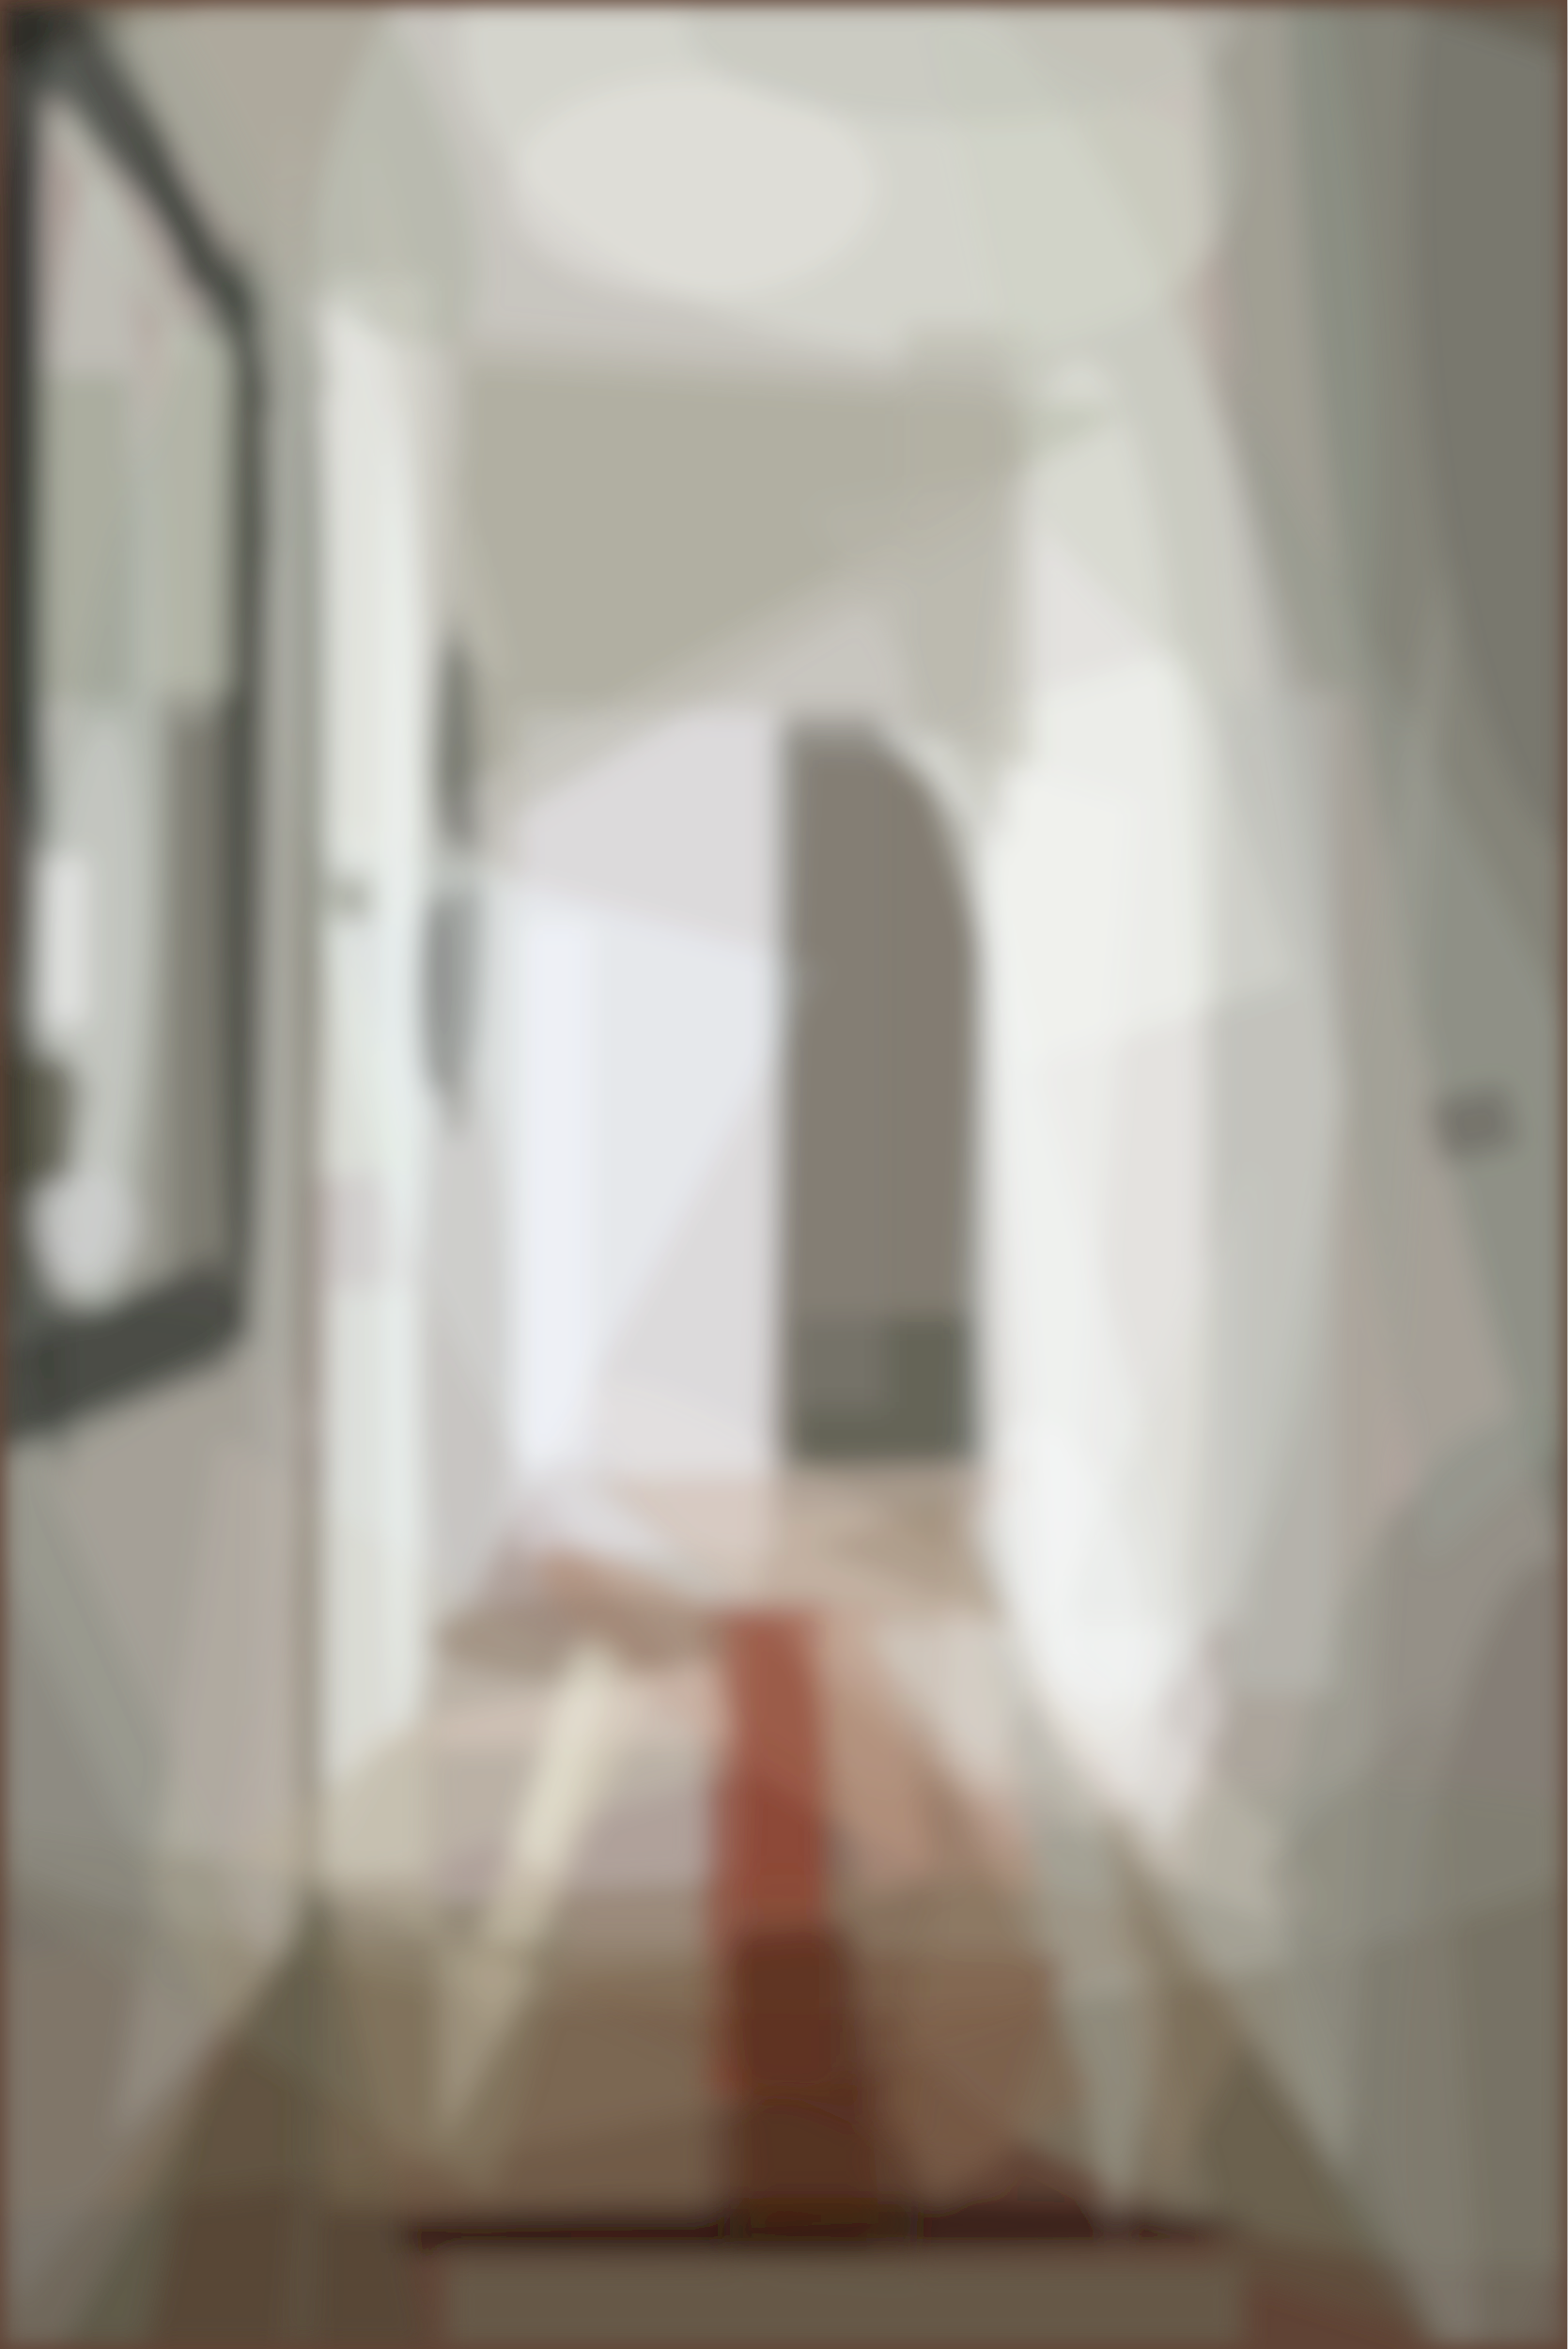
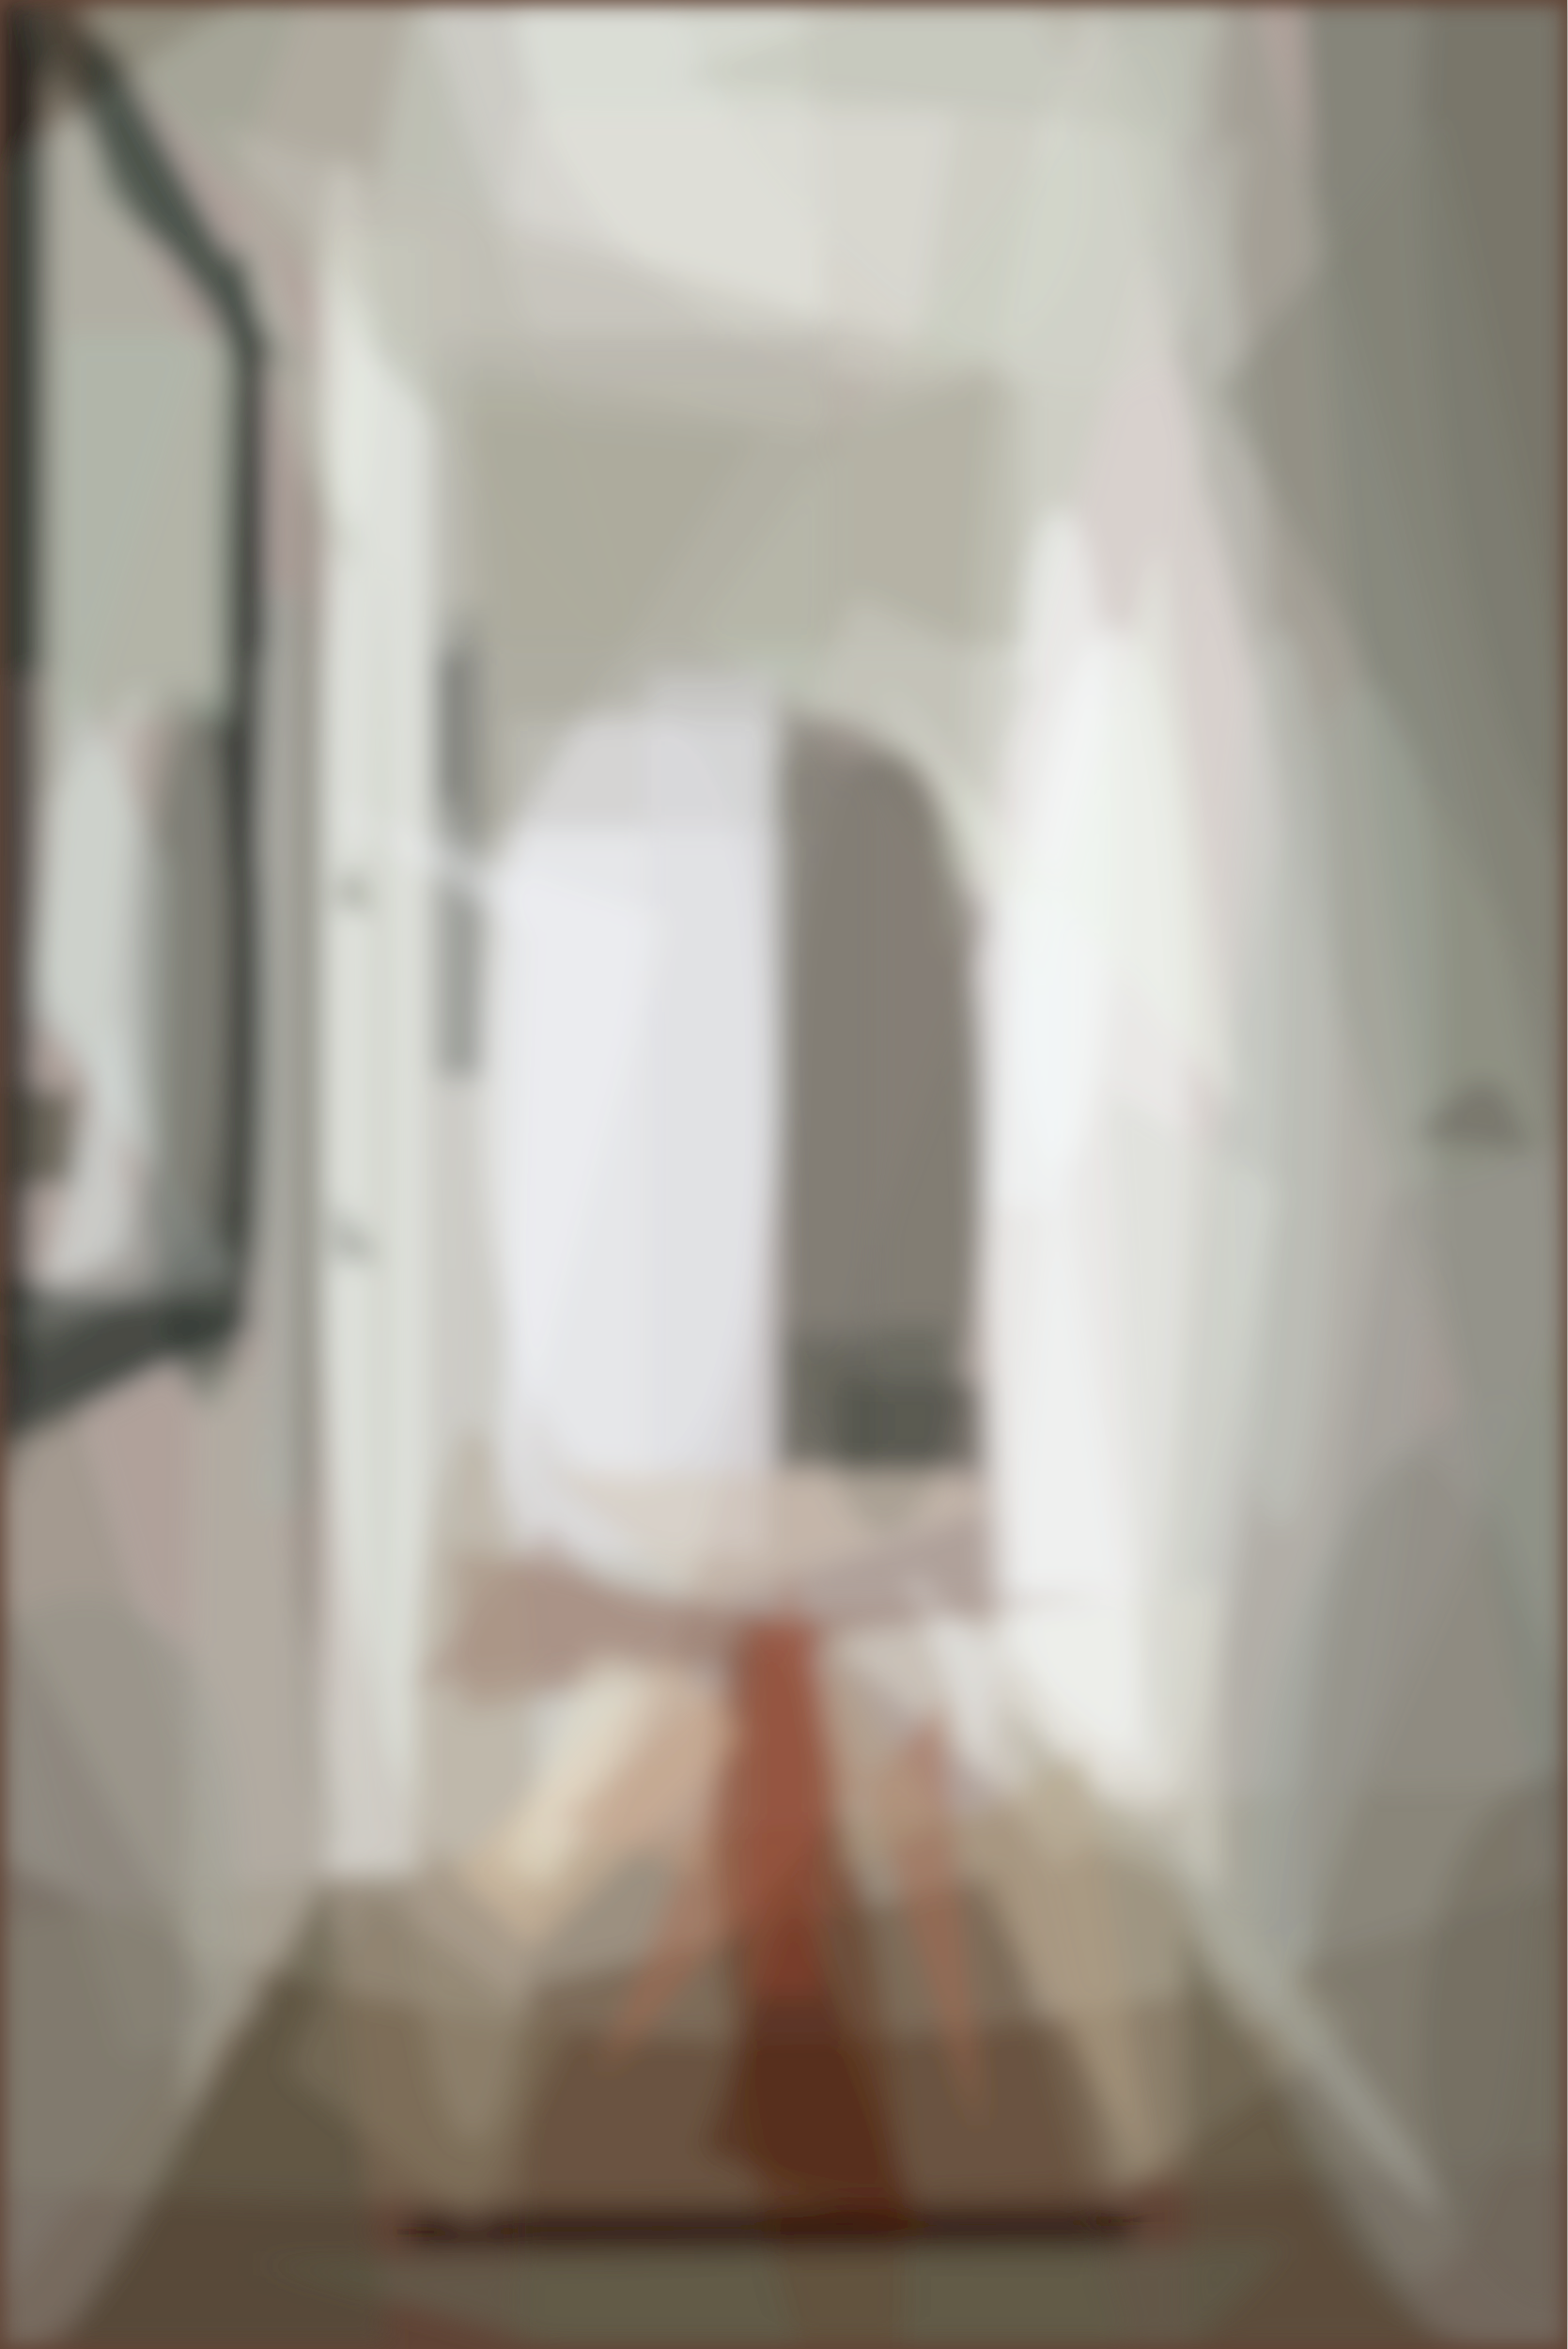
<svg xmlns="http://www.w3.org/2000/svg" viewBox="0 0 1400 2098">
  <defs />
-   <filter id="prefix__a">
+   <filter id="a">
    <feGaussianBlur stdDeviation="12" />
  </filter>
  <rect width="100%" height="100%" fill="#604335" />
-   <g filter="url(#prefix__a)">
-     <g transform="translate(4.1 4.1) scale(8.19531)">
-       <ellipse cx="87" cy="105" fill="#fff" fill-opacity=".5" rx="170" ry="114" />
-       <circle r="1" fill="#e0ebe5" fill-opacity=".5" transform="rotate(78.6 -9.8 97.3) scale(109.0801 54.98976)" />
-       <path fill="#5c3c29" fill-opacity=".5" d="M99.2 247l-21-1.2 8.6-164.7 21 1z" />
-       <circle r="1" fill="#5b6759" fill-opacity=".5" transform="matrix(23.74422 -3.42867 19.5077 135.0947 170 63)" />
-       <circle r="1" fill="#919682" fill-opacity=".5" transform="rotate(96.1 -20.9 180.4) scale(25.75504 58.64368)" />
-       <path fill="#000300" fill-opacity=".5" d="M-16 86L3 11l4 152z" />
-       <path fill="#f3fcff" fill-opacity=".5" d="M36 90l-2 114 55-99z" />
-       <circle r="1" fill="#828e83" fill-opacity=".5" transform="matrix(16.32087 -138.9329 18.36158 2.15699 11.1 166.7)" />
-       <circle r="1" fill="#fff" fill-opacity=".5" transform="matrix(1.20796 79.87214 -12.38477 .1873 118.4 118.4)" />
-       <ellipse cx="26" cy="85" fill="#090e07" fill-opacity=".5" rx="3" ry="60" />
-       <circle r="1" fill="#88755c" fill-opacity=".5" transform="matrix(96.76154 -13.14284 1.96532 14.46927 27.6 223.3)" />
-       <path fill="#0a1f18" fill-opacity=".5" d="M-16-16l44 54L5-16z" />
-       <path fill="#040705" fill-opacity=".5" d="M23.1 136.1l4 9.2L-1 157.9l-4-9.2z" />
-       <ellipse cx="10" cy="81" fill="#cfd8d0" fill-opacity=".5" rx="7" ry="62" />
-       <circle r="1" fill="#7a7e75" fill-opacity=".5" transform="matrix(-1.74454 52.58837 -28.56865 -.94772 168 205.5)" />
-       <path fill="#979685" fill-opacity=".5" d="M50 39l73 5-77 44z" />
-       <ellipse cx="49" cy="95" fill="#4b4c47" fill-opacity=".5" rx="3" ry="29" />
-       <circle r="1" fill="#e3d8cf" fill-opacity=".5" transform="rotate(-54.1 227.2 -11) scale(8.39733 48.83637)" />
-       <path fill="#832f1a" fill-opacity=".5" d="M76 174h14v54H76z" />
-       <circle r="1" fill="#e0e4da" fill-opacity=".5" transform="rotate(104.7 42 40.8) scale(26.34879 43.31456)" />
-       <path fill="#f1f1f8" fill-opacity=".5" d="M56 77h28v92H56z" />
-       <path fill="#747973" fill-opacity=".5" d="M84 79h23v85H84z" />
-       <path fill="#1b261f" fill-opacity=".5" d="M4.7 22.4l.4-27.1L-16 32.2l20.3 61z" />
-       <path fill="#fcfffa" fill-opacity=".5" d="M35 30h11v62H35z" />
-       <path fill="#f5f9f3" fill-opacity=".5" d="M140.6 106.3l-29.5 9.6-11.7-36.2 29.5-9.6z" />
-       <path fill="#c6c1b1" fill-opacity=".5" d="M37.4 205.1L12 233l11.4-77.1 56.8 36.3z" />
-       <circle r="1" fill="#b98e74" fill-opacity=".5" transform="matrix(-3.7514 5.77664 -27.63644 -17.94732 85.4 186.8)" />
-       <path fill="#cfd2c2" fill-opacity=".5" d="M16 36h9v39h-9z" />
-       <path fill="#a9a99d" fill-opacity=".5" d="M157.2 60.4l-36 184.7-15.5-70.8 40.4 62.6z" />
-       <circle r="1" fill="#acb1a0" fill-opacity=".5" transform="matrix(-23.89933 -36.692 11.87981 -7.73792 25.1 0)" />
-       <path fill="#8f8a77" fill-opacity=".5" d="M53 239l-69-43 78 12z" />
-       <path fill="#494d41" fill-opacity=".5" d="M105.7 142.7l.6 16-20 .6-.6-16z" />
-       <ellipse cx="89" cy="242" fill="#190100" fill-opacity=".5" rx="47" ry="3" />
-       <path fill="#3b3a2e" fill-opacity=".5" d="M-9.9 100.9L9.7 118l-14.3 45.8L.1 92.7z" />
-       <ellipse cx="29" cy="136" fill="#bbb9b2" fill-opacity=".5" rx="2" ry="77" />
-       <path fill="#cdb7a7" fill-opacity=".5" d="M105.9 166.4l6-7.4-48.7 1.6 48.9 40.6z" />
-       <circle r="1" fill="#d5d4d0" fill-opacity=".5" transform="matrix(-5.59725 -.37554 2.14845 -32.0213 9 109.9)" />
-       <path fill="#676458" fill-opacity=".5" d="M18 78h7v61h-7z" />
-       <path fill="#e5ddc4" fill-opacity=".5" d="M63.9 176.1l-13.8 39.3 3.2 6 17.5-38.5z" />
-       <circle r="1" fill="#6f6d61" fill-opacity=".5" transform="matrix(16.47487 -.88997 3.35638 62.13255 170 31.3)" />
-       <path fill="#6c4934" fill-opacity=".5" d="M115.7 212.9l-26.7-.8-32 2.9 51 22.9z" />
-       <path fill="#ebf0eb" fill-opacity=".5" d="M35 140h11v64H35z" />
-       <path fill="#302c1a" fill-opacity=".5" d="M7.7 128.7l-15 .6-.4-14 15-.6z" />
-       <path fill="#4f4c38" fill-opacity=".5" d="M49 268l-14-64-38 67z" />
-       <path fill="#6a6f5a" fill-opacity=".5" d="M48 246h87v10H48z" />
-       <path fill="#f2f7f6" fill-opacity=".5" d="M132.8 186.4l-6.3 14.5-13.4-19-7.2-90.5z" />
-       <path fill="#b6b4a6" fill-opacity=".5" d="M98 35h14v49H98z" />
-       <path fill="#131610" fill-opacity=".5" d="M28.4 38.5l-1.8 99h-1l1.8-99z" />
-       <ellipse cx="63" cy="178" fill="#907a69" fill-opacity=".5" rx="17" ry="5" />
-       <path fill="#9a9e95" fill-opacity=".5" d="M131 35l24 135 31-28z" />
-       <ellipse cx="50" cy="145" fill="#c1bdb8" fill-opacity=".5" rx="5" ry="30" />
-       <path fill="#4d2013" fill-opacity=".5" d="M95.4 241.8l-14 1.2-2.8-32.8 14-1.2z" />
-       <circle r="1" fill="#767165" fill-opacity=".5" transform="matrix(-10.85224 -1.09603 4.66019 -46.14257 163.9 215.3)" />
-       <path fill="#858078" fill-opacity=".5" d="M-16 135L1 251l23-29z" />
-       <ellipse cx="33" cy="163" fill="#5f5b49" fill-opacity=".5" rx="1" ry="144" />
-       <path fill="#5f5742" fill-opacity=".5" d="M158 255l-36-52 11 44z" />
-       <path fill="#31352e" fill-opacity=".5" d="M14 9l15 25-10-3z" />
-       <ellipse cy="32" fill="#101410" fill-opacity=".5" rx="1" ry="124" />
-       <path fill="#e2e7de" fill-opacity=".5" d="M37.8 28.1l-2.9 73.6 20.3-7.1-7.9-4.3z" />
-       <path fill="#dadad4" fill-opacity=".5" d="M135.8 126.6l-.3 50-43.6.1 15.9 16.1z" />
-       <circle r="1" fill="#939b8d" fill-opacity=".5" transform="matrix(-8.03561 .85876 -5.65415 -52.9072 139.8 22.6)" />
-       <path fill="#9f8e78" fill-opacity=".5" d="M88 168l22 9-6-15z" />
-       <path fill="#e0d1c5" fill-opacity=".5" d="M76.9 180.6l3 9-45.2.6 15.6-4.5z" />
-       <path fill="#999d8b" fill-opacity=".5" d="M4 40h10v36H4z" />
-       <path fill="#fff" fill-opacity=".5" d="M4 93h5v18H4z" />
-       <path fill="#f4f6f5" fill-opacity=".5" d="M123.4 86.8l-29.3-9 11.5 11.7 9.5 100.2z" />
-       <path fill="#ced3c5" fill-opacity=".5" d="M100.9 1.2l12.2 56.2 22.3 23.5-6.1-67z" />
-       <path fill="#b2aba2" fill-opacity=".5" d="M33.4 153.2l-7-6.7-22.3 13L28.3 214z" />
-       <ellipse cx="75" cy="20" fill="#e8e7e2" fill-opacity=".5" rx="20" ry="12" />
-       <path fill="#c2d0c3" fill-opacity=".5" d="M21.3 37l-2.6 1.4L4.7 13l2.6-1.4z" />
-       <path fill="#b4b2a5" fill-opacity=".5" d="M109 40.7l-.8 15.9-54.3 33-6.1-54.5z" />
-       <path fill="#974734" fill-opacity=".5" d="M79 175h10v32H79z" />
-       <path fill="#bec0bb" fill-opacity=".5" d="M132 75h13v109h-13z" />
-       <circle r="1" fill="#a5a89a" fill-opacity=".5" transform="matrix(2.76174 -1.31728 11.57136 24.25986 23.8 18.4)" />
-       <path fill="#868179" fill-opacity=".5" d="M85 77h11v76H85z" />
-       <path fill="#918068" fill-opacity=".5" d="M126 239l-7-45 17 26z" />
-       <path fill="#83735b" fill-opacity=".5" d="M35 211h42v29H35z" />
-       <path fill="#876b52" fill-opacity=".5" d="M101.1 239.3l-4.5-10.4 5.9-38 16.5 37.2z" />
-       <ellipse cx="43" cy="116" fill="#f7fdfc" fill-opacity=".5" rx="2" ry="74" />
-       <path fill="#898479" fill-opacity=".5" d="M137 203l19-19 6 87z" />
-       <ellipse cx="47" cy="108" fill="#63635e" fill-opacity=".5" rx="2" ry="11" />
-       <path fill="#828374" fill-opacity=".5" d="M35 95h5v5h-5z" />
-       <path fill="#bab8ac" fill-opacity=".5" d="M110 51l-22 4 21 37z" />
-       <path fill="#fbfdfe" fill-opacity=".5" d="M49.9 94.5l-.8 21h-1l.8-21z" />
-       <path fill="#605a50" fill-opacity=".5" d="M154.8 119.6l8.8-2 1.6 6.8-8.8 2z" />
-       <path fill="#e7eee5" fill-opacity=".5" d="M34 128l1-33 10 32z" />
-       <path fill="#bbb09a" fill-opacity=".5" d="M58.2 214.6l-10.5 18.5-.9-47.4-22.4 16.1z" />
-       <ellipse cx="31" cy="93" fill="#c7c6bc" fill-opacity=".5" rx="1" ry="81" />
-       <path fill="#494a44" fill-opacity=".5" d="M25.2 148.6L-16 164.5l6-25.8 33.1 4.3z" />
-       <ellipse cx="104" cy="2" fill="#c1c3b9" fill-opacity=".5" rx="30" ry="11" />
-       <path fill="#c29e8b" fill-opacity=".5" d="M94.4 174l7 30.2-7.8 1.8-7-30.2z" />
-       <path fill="#31332e" fill-opacity=".5" d="M0 79l-16-49L6-16z" />
-       <path fill="#f7f9ff" fill-opacity=".5" d="M56 100h8v59h-8z" />
-       <path fill="#c8c6ba" fill-opacity=".5" d="M45.6 67.8L39.1 13l14.4 55.6 1.2 5z" />
-       <path fill="#eeefde" fill-opacity=".5" d="M55.1 201.7l7-23 4.8 1.6-7 23z" />
-       <path fill="none" stroke="#7c705f" stroke-opacity=".5" stroke-width=".5" d="M34.5 156.4q1.2 99.2-8.2 114.6" />
-       <circle r="1" fill="#f6f8f8" fill-opacity=".5" transform="matrix(5.1633 15.77137 -7.11932 2.33075 115.8 170.2)" />
-       <circle cx="9" cy="133" r="6" fill="#d7d7d9" fill-opacity=".5" />
-       <circle r="1" fill="#474942" fill-opacity=".5" transform="matrix(-2.1099 1.09422 -18.32323 -35.33147 10.9 9)" />
-       <path fill="#140700" fill-opacity=".5" d="M43 243h51v2H43z" />
+   <g filter="url(#a)">
+     <g fill-opacity=".5" transform="translate(4.1 4.1) scale(8.19531)">
+       <circle r="1" fill="#fff" transform="rotate(73 -7.4 123.3) scale(122.6083 170)" />
+       <ellipse cx="122" cy="100" fill="#fff" rx="17" ry="101" />
+       <circle r="1" fill="#eaf6f1" transform="matrix(-27.17415 -1.52723 7.13618 -126.9746 61.4 79.6)" />
+       <circle r="1" fill="#887f67" transform="matrix(1.14026 21.04564 -169.5441 9.18599 124.8 216.7)" />
+       <ellipse cx="1" cy="68" rx="3" ry="94" />
+       <circle r="1" fill="#5d685b" transform="matrix(17.63514 -2.3071 21.99554 168.1311 168.3 96)" />
+       <circle r="1" fill="#5c1a05" transform="matrix(-6.3336 -46.06358 8.39353 -1.15409 87.6 220.7)" />
+       <ellipse cx="22" cy="114" fill="#2a3930" rx="7" ry="39" />
+       <ellipse cx="96" cy="124" fill="#55594d" rx="11" ry="43" />
+       <circle r="1" fill="#e8f0e7" transform="matrix(25.15176 25.66771 -18.45232 18.0814 87 9.5)" />
+       <ellipse cx="68" cy="119" fill="#fbfeff" rx="16" ry="43" />
+       <path fill="#9e9b8e" d="M47 36h43v54H47z" />
+       <path fill="#02100b" d="M28 143l-44 24v-31z" />
+       <ellipse cx="26" cy="61" fill="#001208" rx="3" ry="35" />
+       <ellipse cx="165" cy="204" fill="#868d85" rx="29" ry="52" />
+       <circle r="1" fill="#fdffff" transform="matrix(2.95706 -67.33329 10.69918 .46987 118 135.3)" />
+       <path fill="#172a22" d="M10.7 3.6l-2.1-.4 1.7 17.5 22.5 20.9z" />
+       <circle r="1" fill="#8e9388" transform="matrix(-12.24626 43.56745 -22.38906 -6.29328 0 217.4)" />
+       <path fill="#936d59" d="M85 175.7l-36.9-7.8 1.8 18.3 45.1-8.3z" />
+       <path fill="#d7e8e6" d="M7.4 73.4l10.4 20.7-.5 35.1-14.2-19.9z" />
+       <circle r="1" fill="#b5bcb4" transform="matrix(6.72633 -73.35212 12.67795 1.16256 141.9 147.4)" />
+       <path fill="#716e66" d="M84 82h11v78H84z" />
+       <circle r="1" fill="#999d91" transform="matrix(-9.80325 2.44422 -30.67993 -123.0505 145 68.2)" />
+       <path fill="#5e4834" d="M124.4 262.6L55 271l2-55.2 51.5-12.3z" />
+       <path fill="#f2f9f2" d="M35 25h11v179H35z" />
+       <path fill="#4f524e" d="M47 66h5v51h-5z" />
+       <path fill="#b0b4a5" d="M41.2-16L8 .9l45.4 52.3 16 20.8z" />
+       <path fill="#c5ccbd" d="M101.7 84.5l1.2 19.9L136.8-16 75.1 69.2z" />
+       <path fill="#eaeaf1" d="M55 78h28v91H55z" />
+       <path fill="#e3e0d4" d="M132.5 206.5v-34.4l-43 5.9 22.1 19.5z" />
+       <path fill="#a39c87" d="M109 185l12 54 27-19z" />
+       <path fill="#190000" d="M44 240h79v5H44z" />
+       <path fill="#1d2b23" d="M0 3h5v70H0z" />
+       <path fill="#676c59" d="M27 246l113-2-25 27z" />
+       <path fill="#b6c6b4" d="M6 36h19v42H6z" />
+       <circle r="1" fill="#6b695c" transform="rotate(174.9 84.2 20.9) scale(14.76835 61.98988)" />
+       <path fill="#0d120b" d="M25.7 133l-2-.1 2.6-38 2 .2z" />
+       <ellipse cx="51" cy="194" fill="#b2a792" rx="7" ry="39" />
+       <ellipse cx="33" cy="116" fill="#4d5542" rx="1" ry="81" />
+       <path fill="#3e3f34" d="M91 150h16v10H91z" />
+       <path fill="#2f3220" d="M0 118h8v11H0z" />
+       <path fill="#d7c8b8" d="M76.5 174.5l-17.9-14.8 43.1.4 7.1 3.2z" />
+       <path fill="#e4f2f3" d="M12 110l-8 30 10-4z" />
+       <ellipse cx="115" cy="91" fill="#fcffff" rx="6" ry="36" />
+       <ellipse cx="154" cy="203" fill="#858075" rx="12" ry="45" />
+       <path fill="#989287" d="M28.6 219.2l-15.3 4.7-19.9-65L8.7 154z" />
+       <ellipse cx="139" cy="117" fill="#c6cac4" rx="6" ry="49" />
+       <path fill="#dfc5a7" d="M81 188.6l-23.4 23.3-8.5-8.5 23.3-23.3z" />
+       <ellipse cx="19" cy="103" fill="#939087" rx="5" ry="29" />
+       <path fill="#888179" d="M85 76l23 23-23 62z" />
+       <path fill="#dddde1" d="M70 73h14v87H70z" />
+       <path fill="#b1baad" d="M4 90l17-52L5 5z" />
+       <path fill="#3d463f" d="M28.4 44.6L-10.1-16 13 5.7l12.4 22.6z" />
+       <path fill="#514f3b" d="M43.9 271l-8.2-64.5-.2-2.4L5 256.6z" />
+       <path fill="#4e1f13" d="M86 205l15 39-25-10z" />
+       <circle r="1" fill="#d2d4ca" transform="matrix(-25.60418 -32.42922 15.67914 -12.37932 100 7.3)" />
+       <path fill="#b5b5a8" d="M27.4 148l9.7 51.2-17.6 31.3 1.4-80.8z" />
+       <path fill="#b0aea1" d="M47 41h64v29H47z" />
+       <path fill="#5a5743" d="M128.3 209.1l27.2 44.3 30.5 12.8-56.7 4.8z" />
+       <path fill="#a86d52" d="M85.6 170.4l20.8 61.8-4-47.8-37.5 41.4z" />
+       <path fill="#828276" d="M132 42l52 98-28-128z" />
+       <path fill="#f4f9f8" d="M106.8 194.2l-8.6-23.4 27.6 23.2-11.5-72.2z" />
+       <path fill="#f1f3f6" d="M57 101.3l-3.6 66.2 18.5-67.8L35 87.2z" />
+       <ellipse cx="49" cy="93" fill="#cdccc8" rx="1" ry="84" />
+       <path fill="#877b64" d="M61.1 221.3L51.3 242 31 225.1l8.6-19.9z" />
+       <path fill="#d8ded8" d="M10.7 116.4l4.6-42.9L4.4 87l-1.2 18.6z" />
+       <path fill="#837d72" d="M-16 143l10 115 29-40z" />
+       <circle r="1" fill="#bec5b7" transform="rotate(72.9 -12.8 43) scale(20.25751 1.95388)" />
+       <path fill="#edf4eb" d="M134.3 120.6L95.5 73.8l17.4 33.5 12.8-49.6z" />
+       <path fill="#3b3e39" d="M27 130v15l-43 16z" />
+       <ellipse cy="66" fill="#141a13" rx="1" ry="87" />
+       <path fill="#797b72" d="M36 130v7h5z" />
+       <circle r="1" fill="#6c675b" transform="matrix(-.60025 29.76021 -15.7577 -.31782 170 222)" />
+       <path fill="#56594f" d="M84 144h19v15H84z" />
+       <path fill="#a8a698" d="M82.1 47L51.6 96.1l1.6-28.5-2.1-23.2z" />
+       <path fill="#abb7ae" d="M28 64h4v100h-4z" />
+       <path fill="#9b9791" d="M150 130l-14 91 44-100z" />
+       <path fill="#262822" d="M26 36h3v35h-3z" />
+       <ellipse cx="26" cy="93" fill="#2a2d26" rx="2" ry="51" />
+       <path fill="#9ca192" d="M24.8 20.7l4.8 5.9-33-40.9L38.3-16z" />
+       <ellipse cx="34" cy="114" fill="#94978c" rx="1" ry="49" />
+       <path fill="#f4f9fb" d="M107 97h9v34h-9z" />
+       <circle r="1" fill="#b1b3aa" transform="matrix(-1.78947 1.33816 -15.96384 -21.34793 140.2 219)" />
+       <ellipse cx="37" cy="37" fill="#f0f4ed" rx="3" ry="20" />
+       <path fill="#d9ddd5" d="M125 198l14-69-19-11z" />
+       <path fill="#e2e0db" d="M54.9 26.6l44.7 10.6 4-25.3-47.4-.3z" />
+       <path fill="#666756" d="M36 98l2-5 2 6z" />
+       <path fill="#b5a084" d="M125.5 238l-35.9-61.7 1.5 27.4 26.9-13.5z" />
+       <path fill="#eae4d0" d="M64.3 178.9l5.5 2.3-10.1 24-5.5-2.4z" />
+       <path fill="#87827a" d="M85 78h10v68H85z" />
+       <path fill="#686158" d="M166.9 125.3l-3.6-7.6-3.3-.5-7 6.3z" />
+       <path fill="#a78c80" d="M121.7 173.2l-77.9 10.3L59 165.6l9.1 8.9z" />
+       <path fill="#944633" d="M81 176h8v41h-8z" />
+       <path fill="#c0c3b7" d="M134.4-16L72.6 8.2l62.7 6.7-7.6 60.3z" />
+       <path fill="#2c2c24" d="M47 71h2v16h-2z" />
+       <path fill="#c4c1b6" d="M108.6 40.2L22.2 12.9l22.1 25.4 45 8.3z" />
+       <path fill="#cfcec6" d="M87.3 76.5l5.3-12 20 9-5.2 12z" />
+       <path fill="#929895" d="M15.7 124.6L12 136.2l-11.5 8 25.2-5.8z" />
+       <ellipse cx="41" cy="134" fill="#c0c0b5" rx="1" ry="73" />
+       <path fill="#c5a389" d="M80 181l-4 23-16-6z" />
    </g>
  </g>
</svg>
